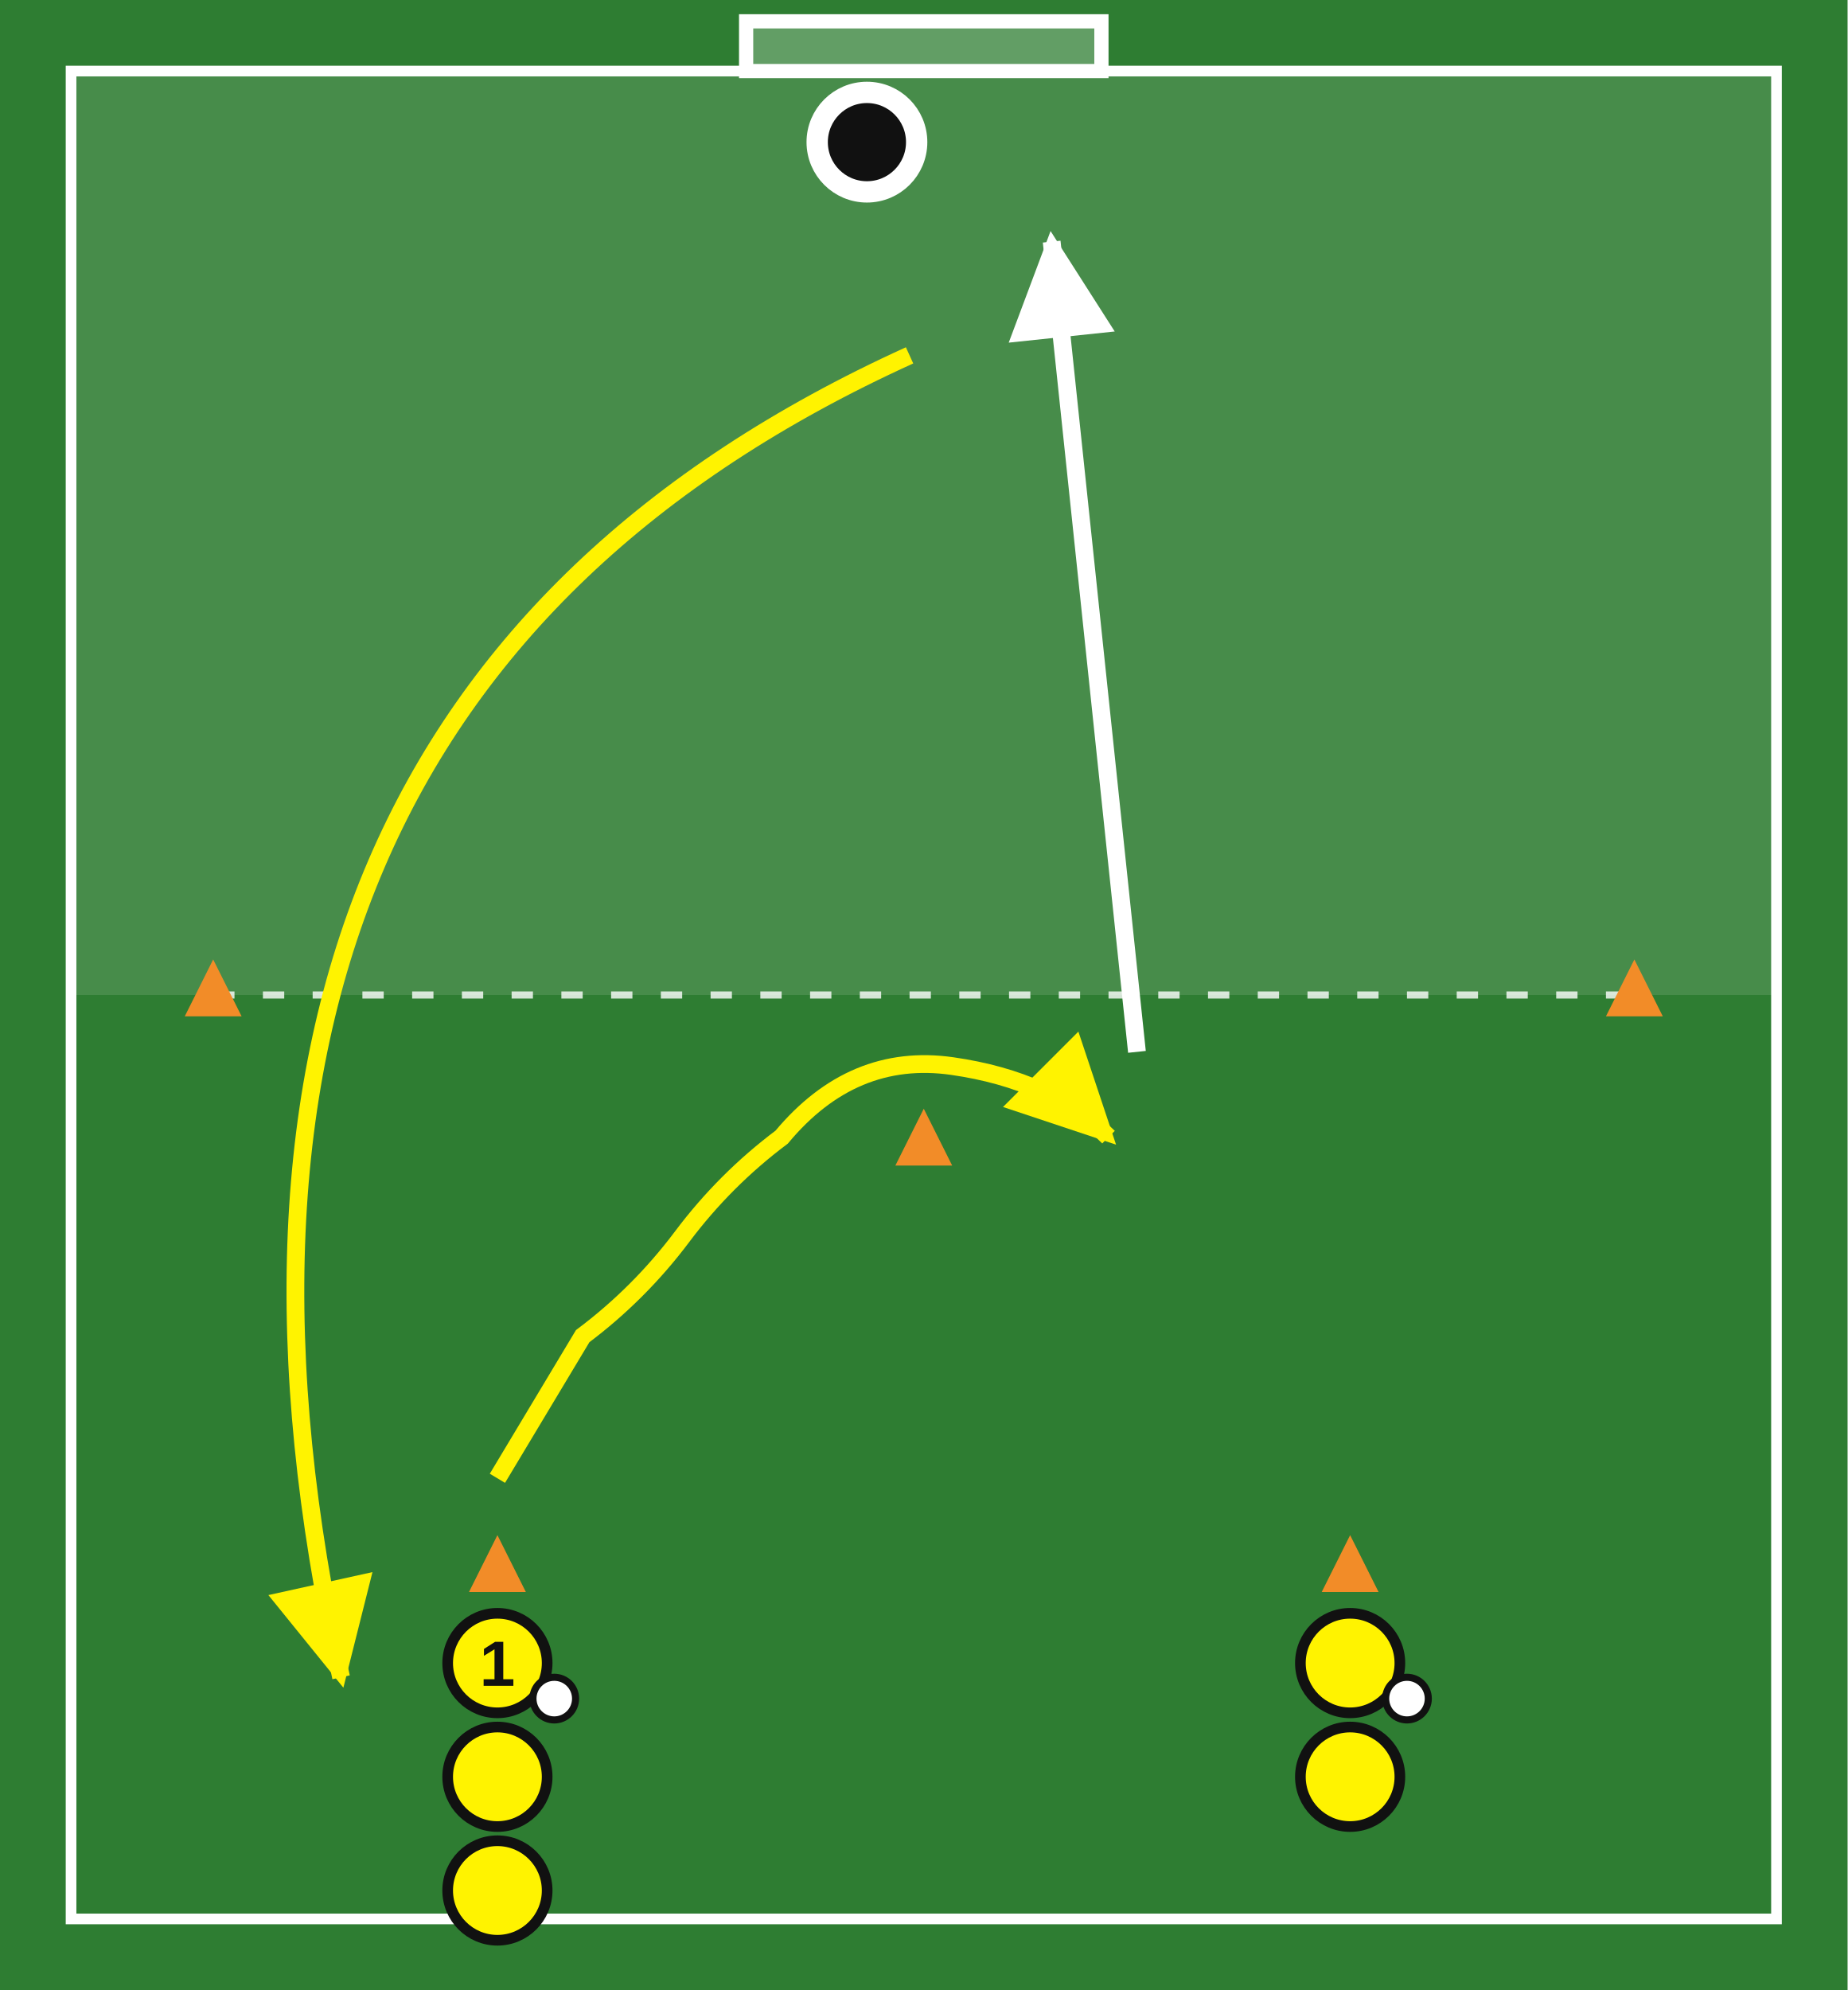
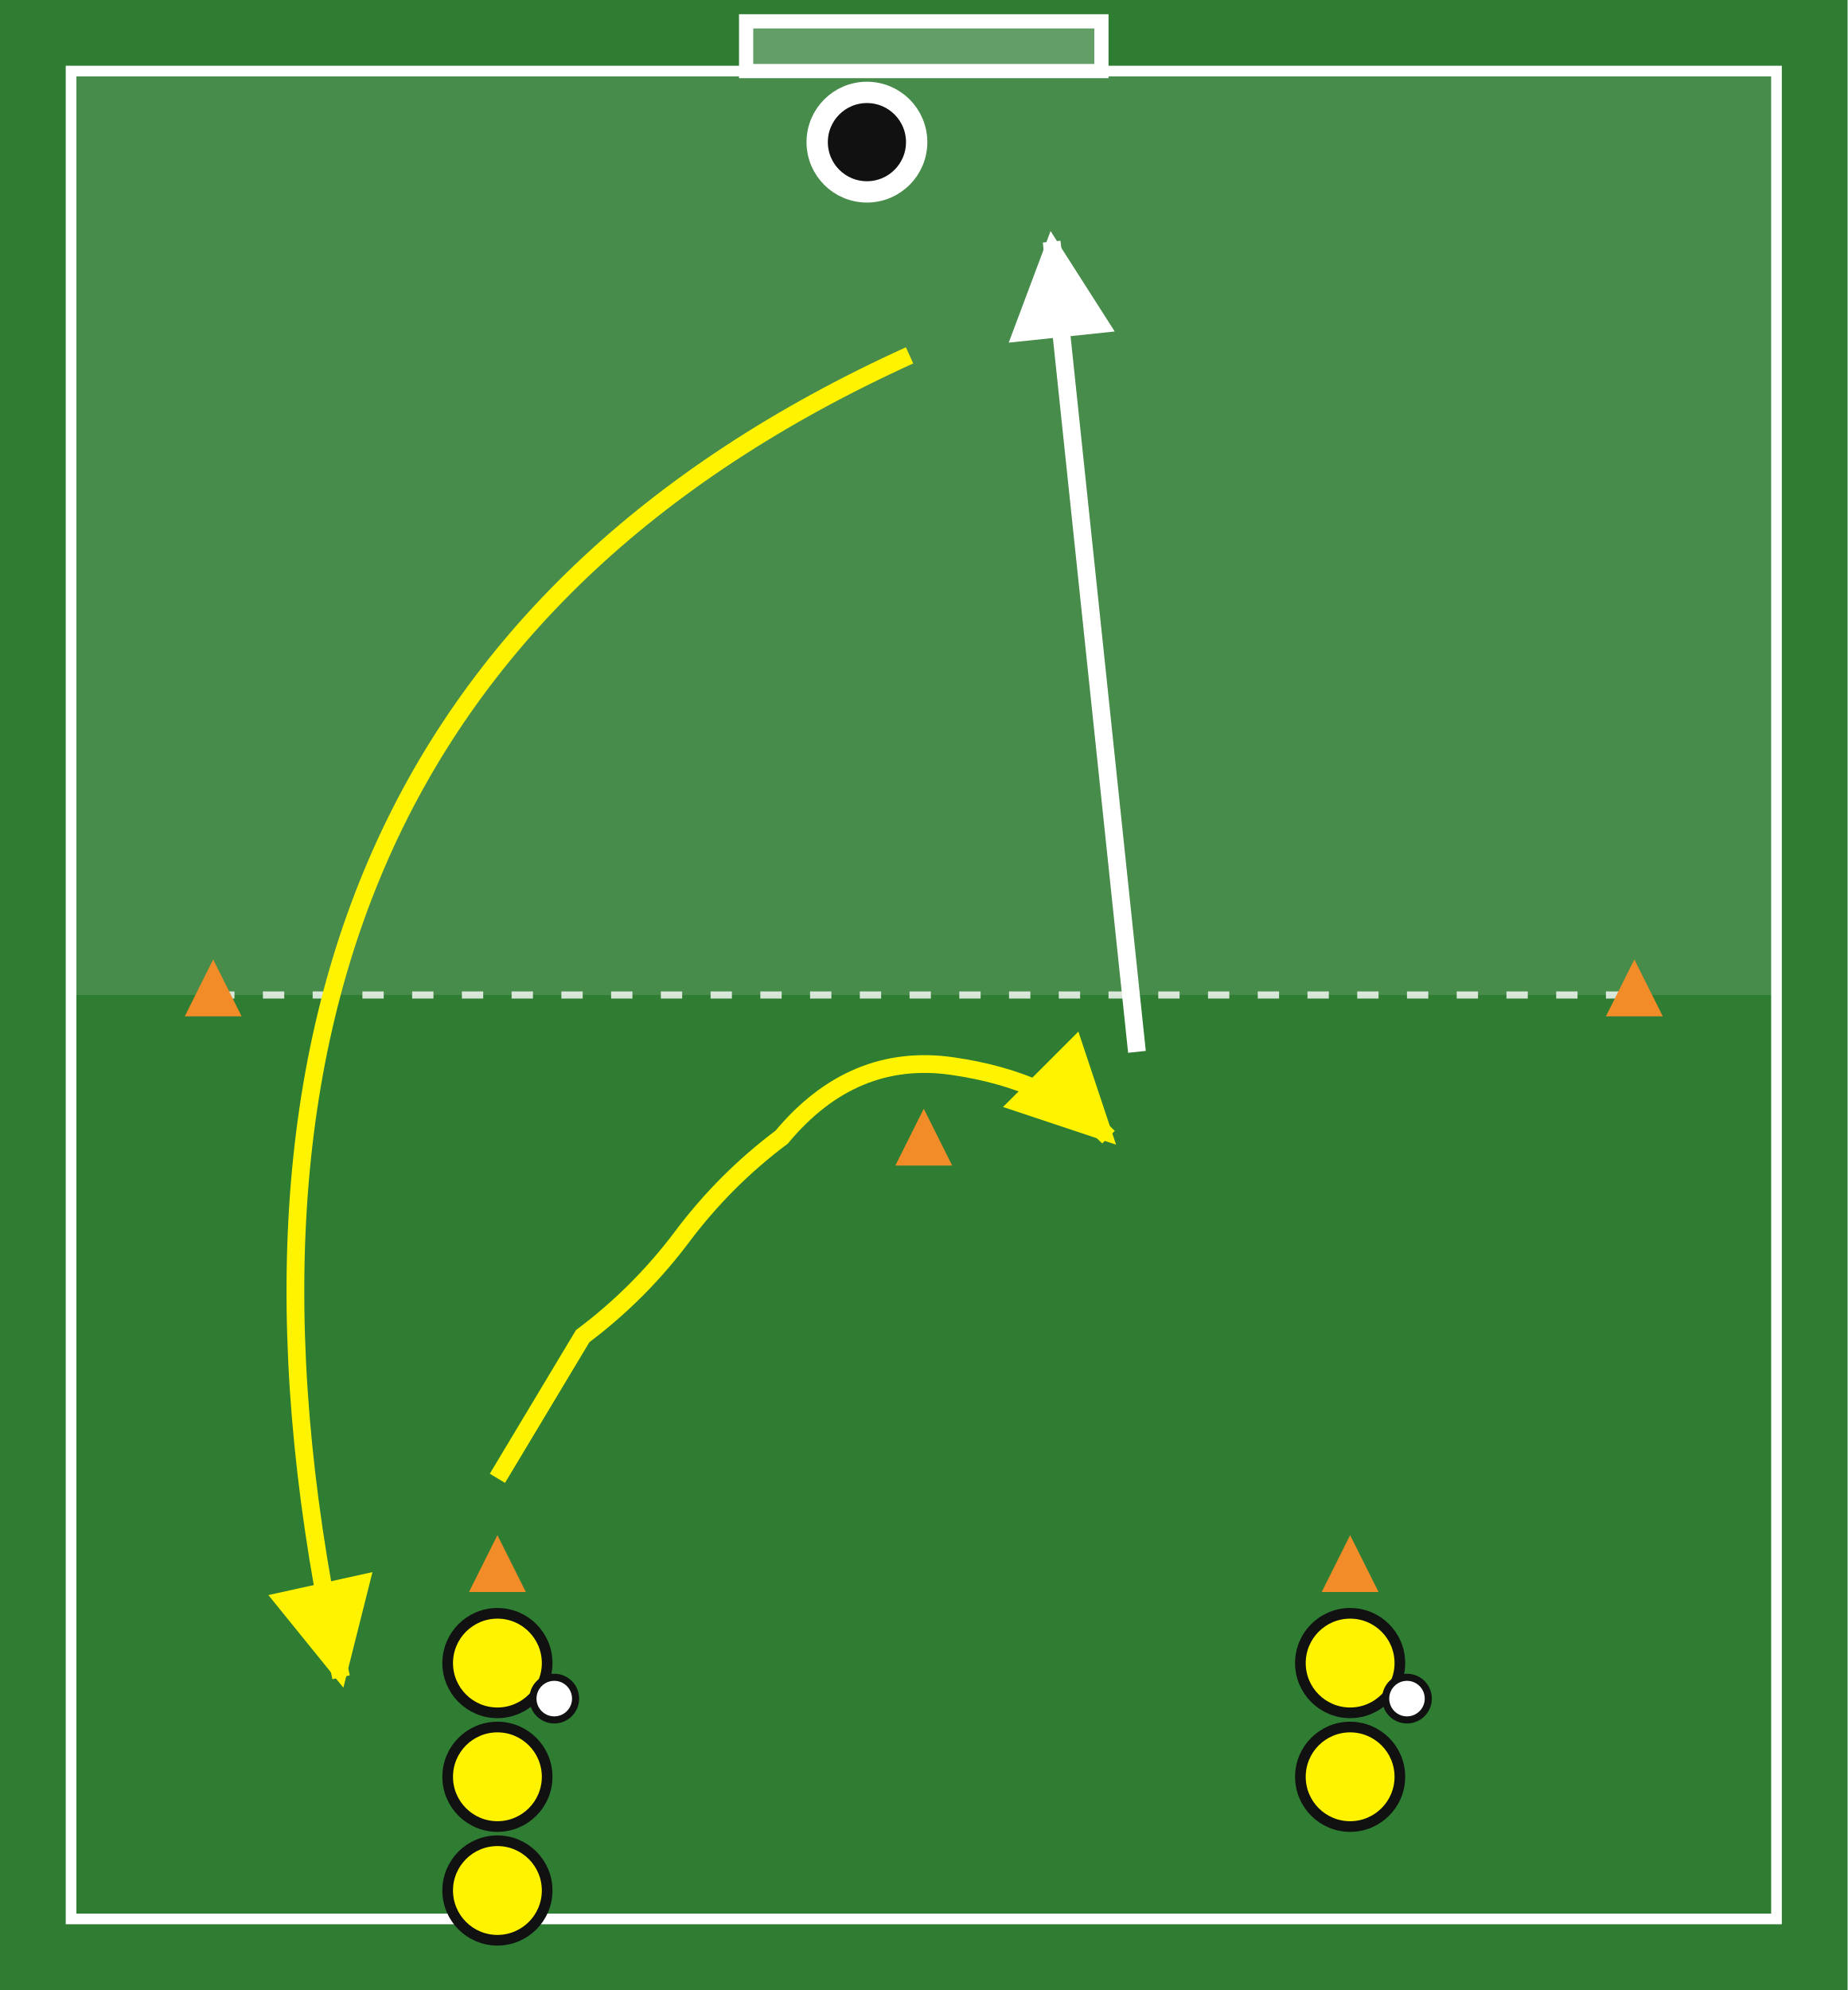
<svg xmlns="http://www.w3.org/2000/svg" viewBox="-10 -10 260 280" role="img">
  <defs>
    <marker id="pfeil-weiss" viewBox="0 0 10 10" refX="9" refY="5" markerWidth="6" markerHeight="6" orient="auto-start-reverse">
      <path d="M0,0 L10,5 L0,10 z" fill="#fff" />
    </marker>
    <marker id="pfeil-gelb" viewBox="0 0 10 10" refX="9" refY="5" markerWidth="6" markerHeight="6" orient="auto-start-reverse">
      <path d="M0,0 L10,5 L0,10 z" fill="#FFF300" />
    </marker>
    <marker id="pfeil-schwarz" viewBox="0 0 10 10" refX="9" refY="5" markerWidth="6" markerHeight="6" orient="auto-start-reverse">
      <path d="M0,0 L10,5 L0,10 z" fill="#111" />
    </marker>
  </defs>
  <rect x="-10" y="-10" width="260" height="280" fill="#2E7D32" />
  <rect x="0" y="0" width="240" height="260" fill="none" stroke="#fff" stroke-width="1.5" />
  <rect x="0" y="0" width="240" height="130" fill="#fff" fill-opacity=".12" />
  <rect x="95" y="-7" width="50" height="7" fill="#fff" fill-opacity=".25" stroke="#fff" stroke-width="2" />
  <line x1="20" y1="130" x2="220" y2="130" stroke="#fff" stroke-width="1" stroke-dasharray="3 4" opacity=".8" />
  <g fill="#F28C28">
    <polygon points="20,125 24,133 16,133" />
    <polygon points="220,125 224,133 216,133" />
    <polygon points="120,146 124,154 116,154" />
    <polygon points="60,206 64,214 56,214" />
    <polygon points="180,206 184,214 176,214" />
  </g>
  <path d="M60,198 L72,178 q8,-6 14,-14 t14,-14 q10,-12 24,-10 t22,10" fill="none" stroke="#FFF300" stroke-width="2.5" marker-end="url(#pfeil-gelb)" />
  <path d="M150,138 L138,24" fill="none" stroke="#fff" stroke-width="2.5" marker-end="url(#pfeil-weiss)" />
  <path d="M118,40 Q8,90 38,226" fill="none" stroke="#FFF300" stroke-width="2.5" marker-end="url(#pfeil-gelb)" />
  <circle cx="112" cy="10" r="7" fill="#111" stroke="#fff" stroke-width="3" />
  <g fill="#FFF300" stroke="#111" stroke-width="1.5">
    <circle cx="60" cy="224" r="7" />
    <circle cx="60" cy="240" r="7" />
    <circle cx="60" cy="256" r="7" />
    <circle cx="180" cy="224" r="7" />
    <circle cx="180" cy="240" r="7" />
  </g>
-   <g font-family="Arial, sans-serif" font-size="9" font-weight="700" fill="#111" text-anchor="middle">
-     <text x="60" y="227.2">1</text>
-   </g>
  <circle cx="68" cy="229" r="3" fill="#fff" stroke="#111" stroke-width="1" />
  <circle cx="188" cy="229" r="3" fill="#fff" stroke="#111" stroke-width="1" />
</svg>
